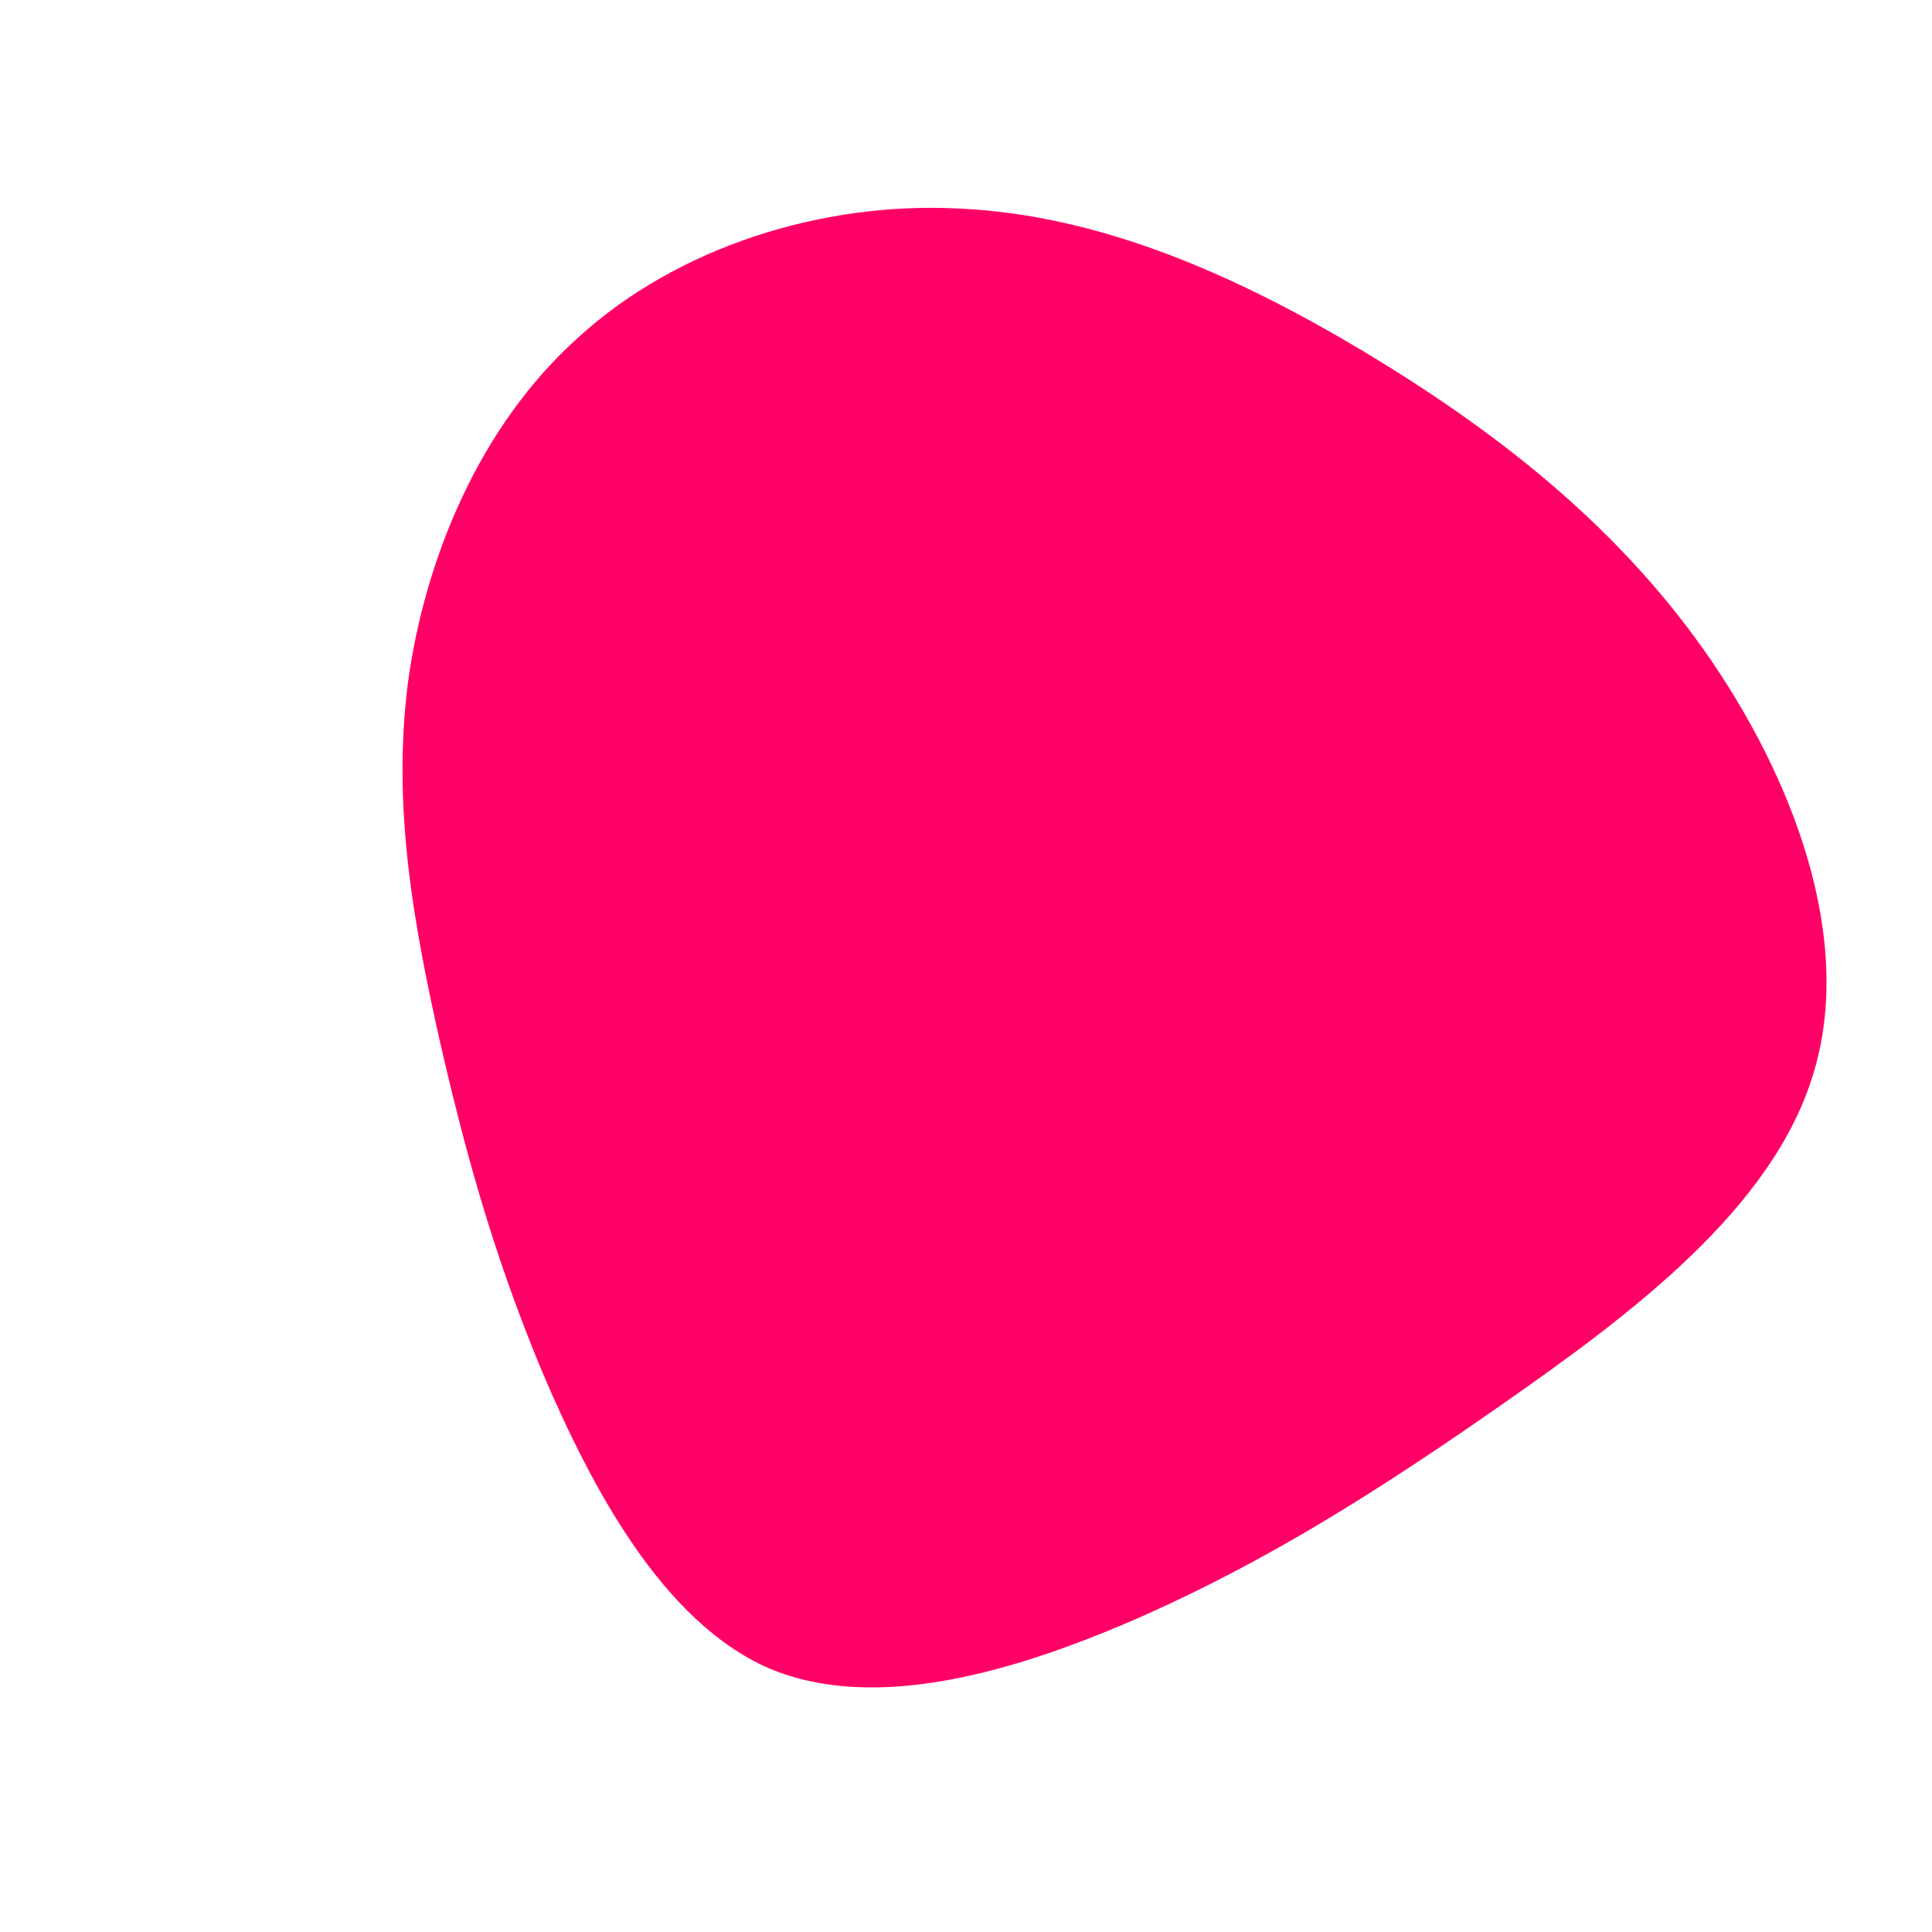
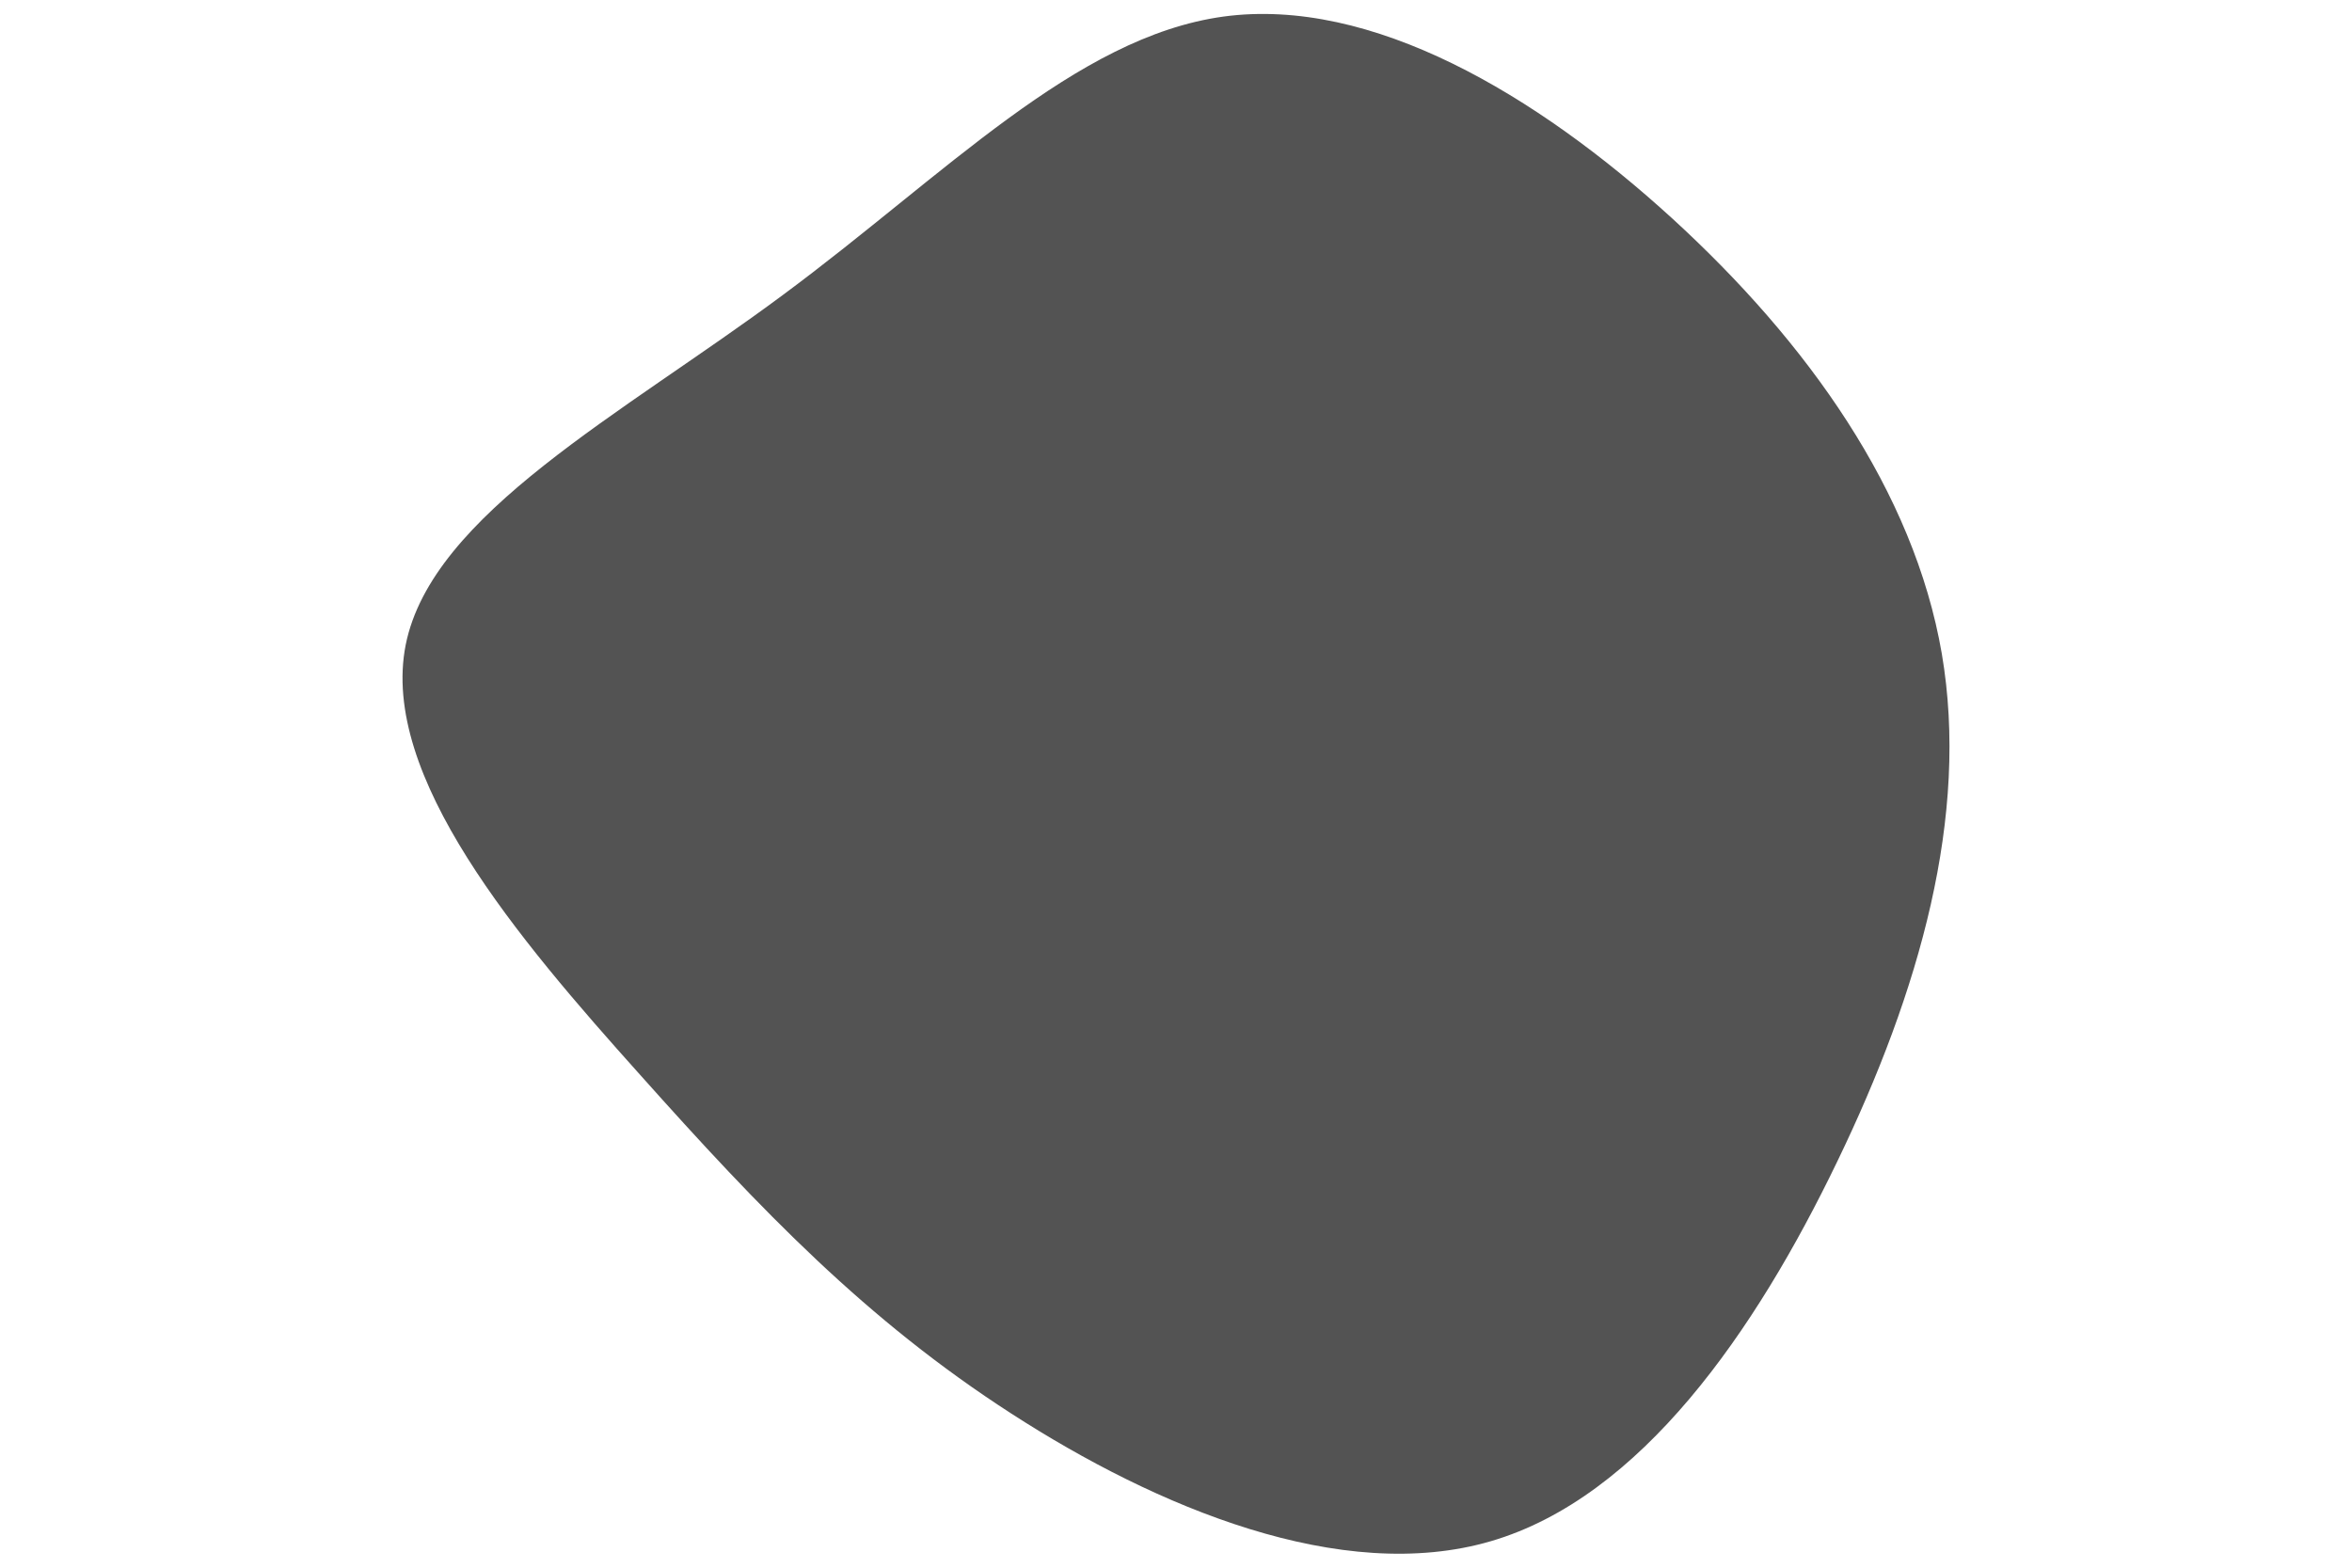
- <svg xmlns="http://www.w3.org/2000/svg" viewBox="0 0 200 200">
-   <path fill="#FF0066" d="M41.2,-63.6C54.5,-55.6,67,-46,76.4,-32.7C85.7,-19.5,92,-2.7,87.7,11.2C83.5,25.1,68.9,36,55.9,45.1C42.9,54.2,31.5,61.4,18.5,67.2C5.4,73,-9.3,77.4,-20.4,72.7C-31.4,67.9,-38.8,54,-44,41.7C-49.1,29.4,-52,18.6,-54.6,7.2C-57.1,-4.1,-59.4,-16.2,-57.8,-29.1C-56.1,-42,-50.4,-55.9,-40.1,-65.1C-29.9,-74.4,-14.9,-79.2,-0.5,-78.4C14,-77.7,28,-71.5,41.2,-63.6Z" transform="translate(100 100)" />
+ <svg xmlns="http://www.w3.org/2000/svg" id="visual" viewBox="0 0 900 600" width="900" height="600" version="1.1">
+   <g transform="translate(461.6312 299.9454)">
+     <path d="M178.3 -216.3C230.1 -168.9 270.7 -111.9 281.4 -49.8C292 12.3 272.9 79.4 241.4 144.6C210 209.8 166.2 273.1 108.9 289.9C51.6 306.7 -19.2 276.9 -74.6 241.1C-130.1 205.3 -170.3 163.4 -216.8 111.3C-263.4 59.3 -316.3 -2.9 -306.4 -53.1C-296.4 -103.3 -223.5 -141.4 -162 -187.1C-100.4 -232.7 -50.2 -285.8 6.5 -293.6C63.2 -301.3 126.4 -263.7 178.3 -216.3" fill="#535353" />
+   </g>
</svg>
